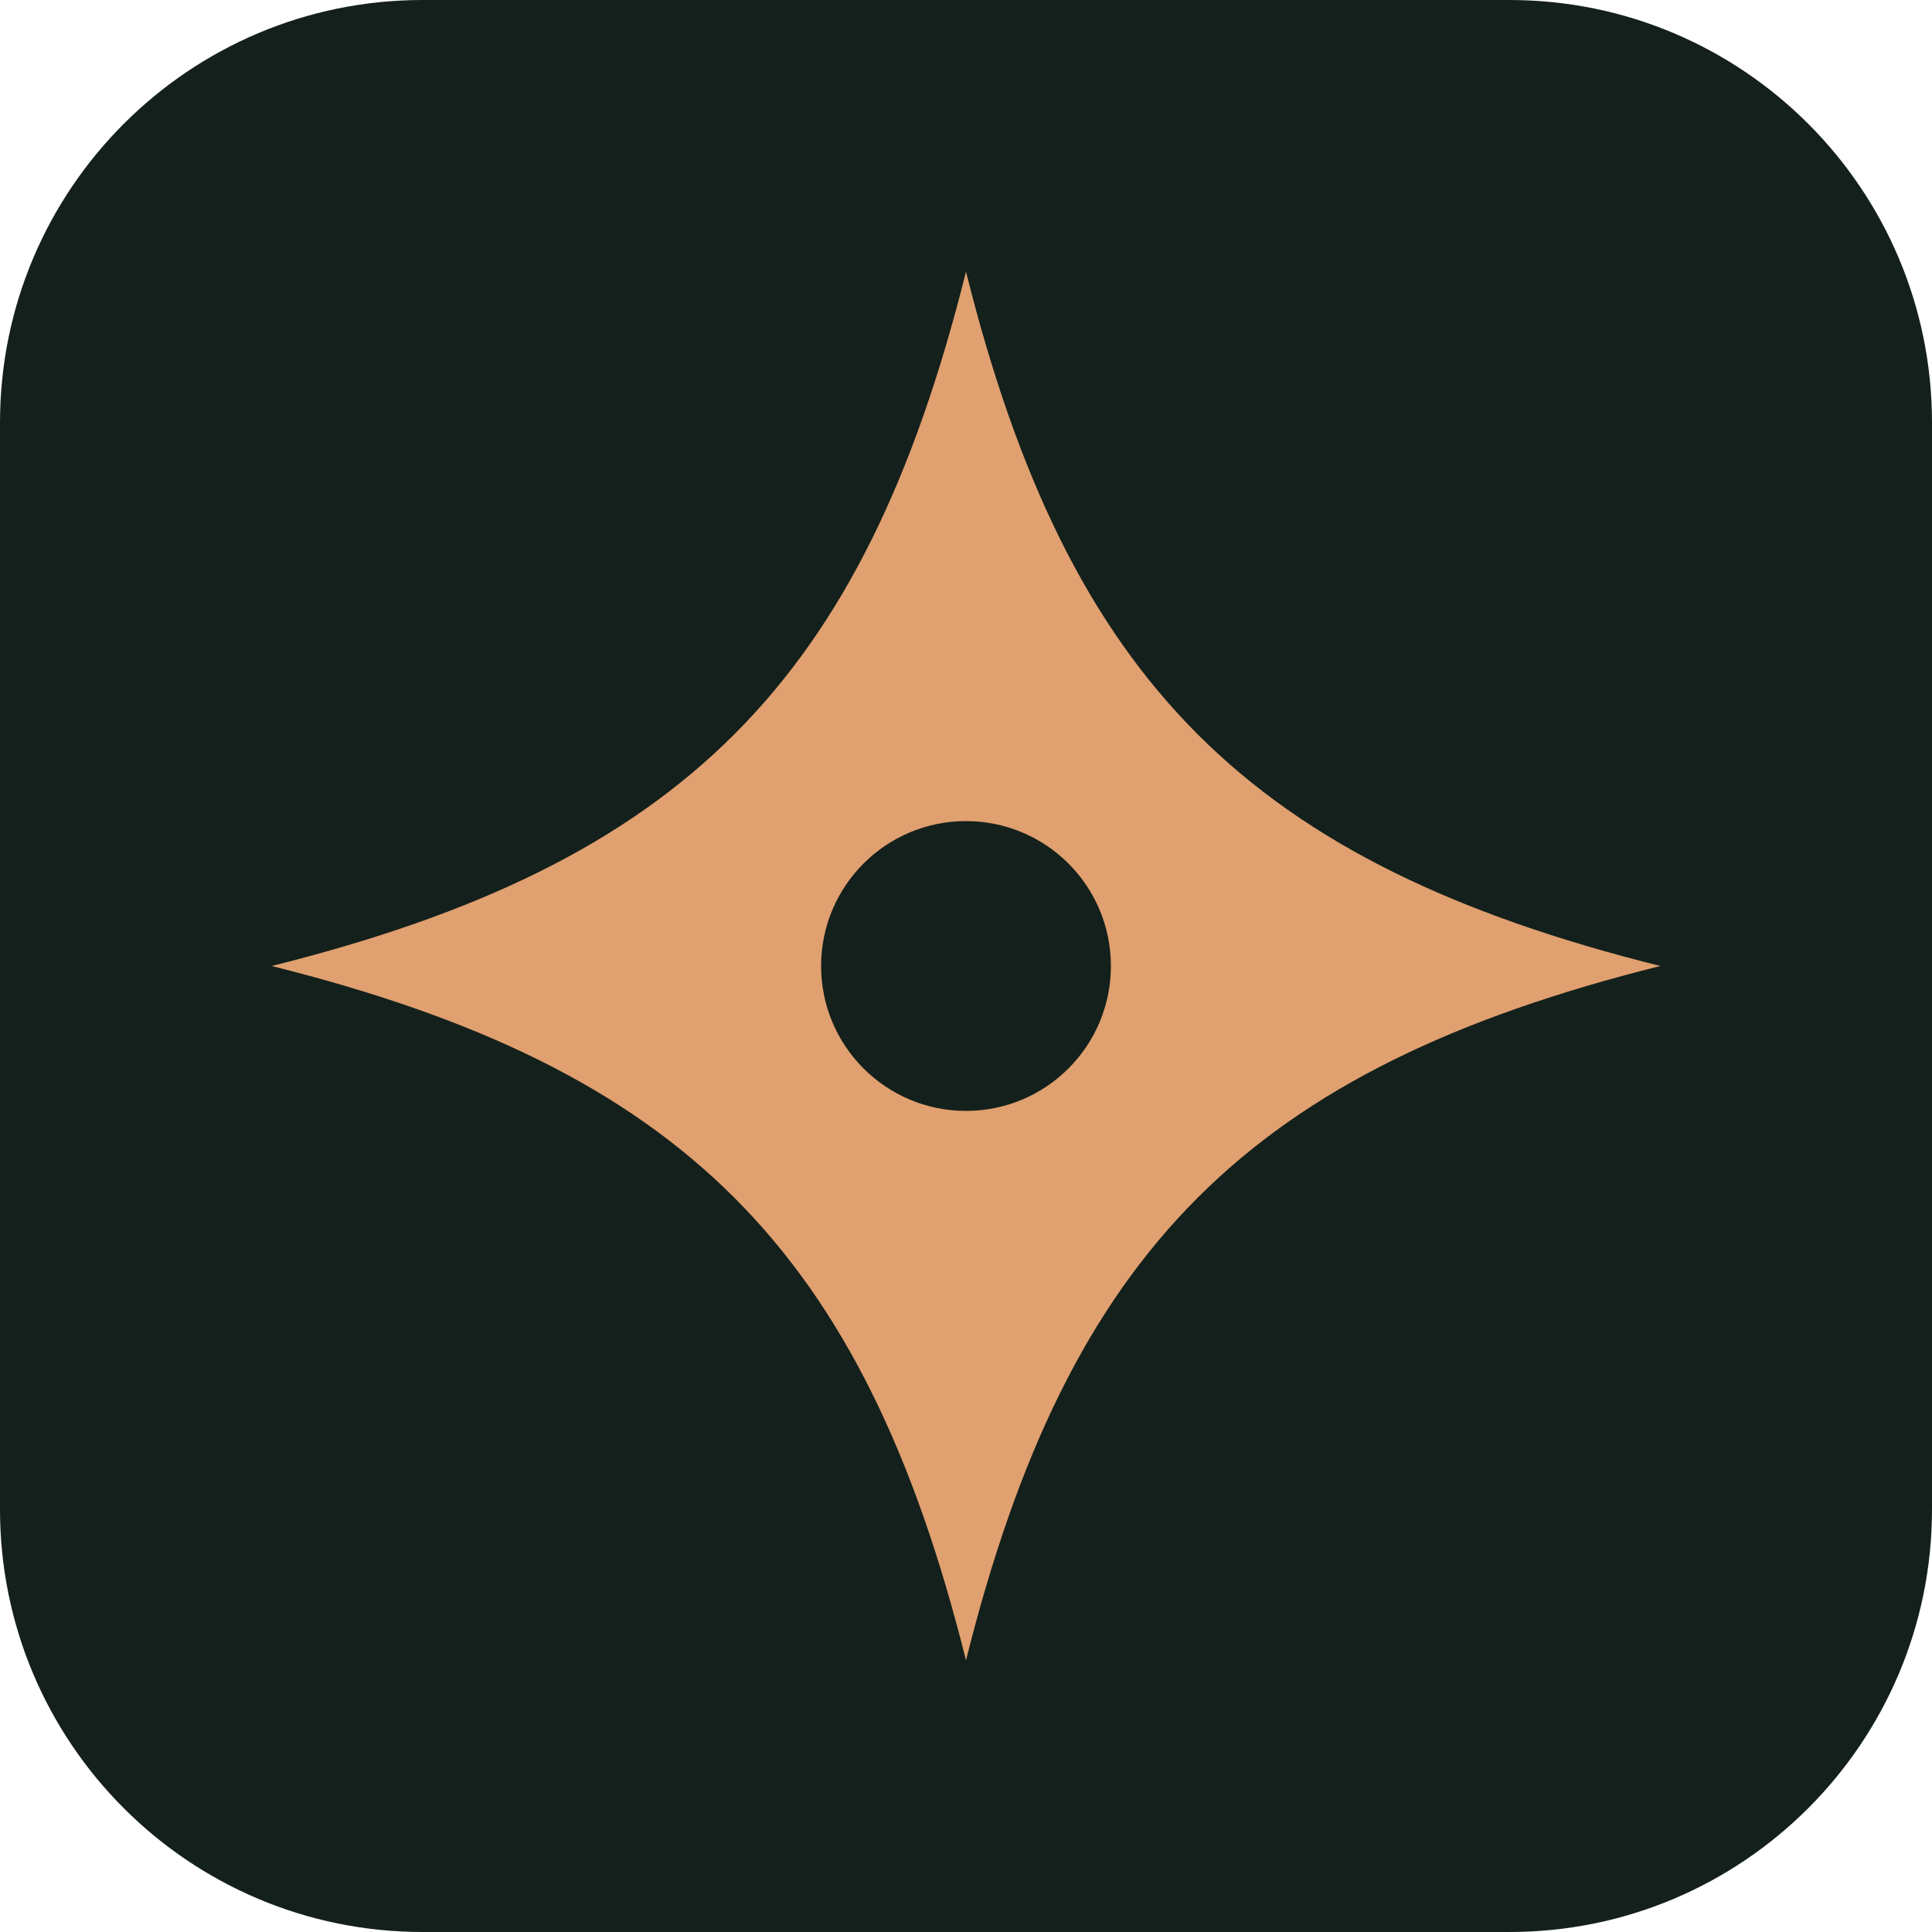
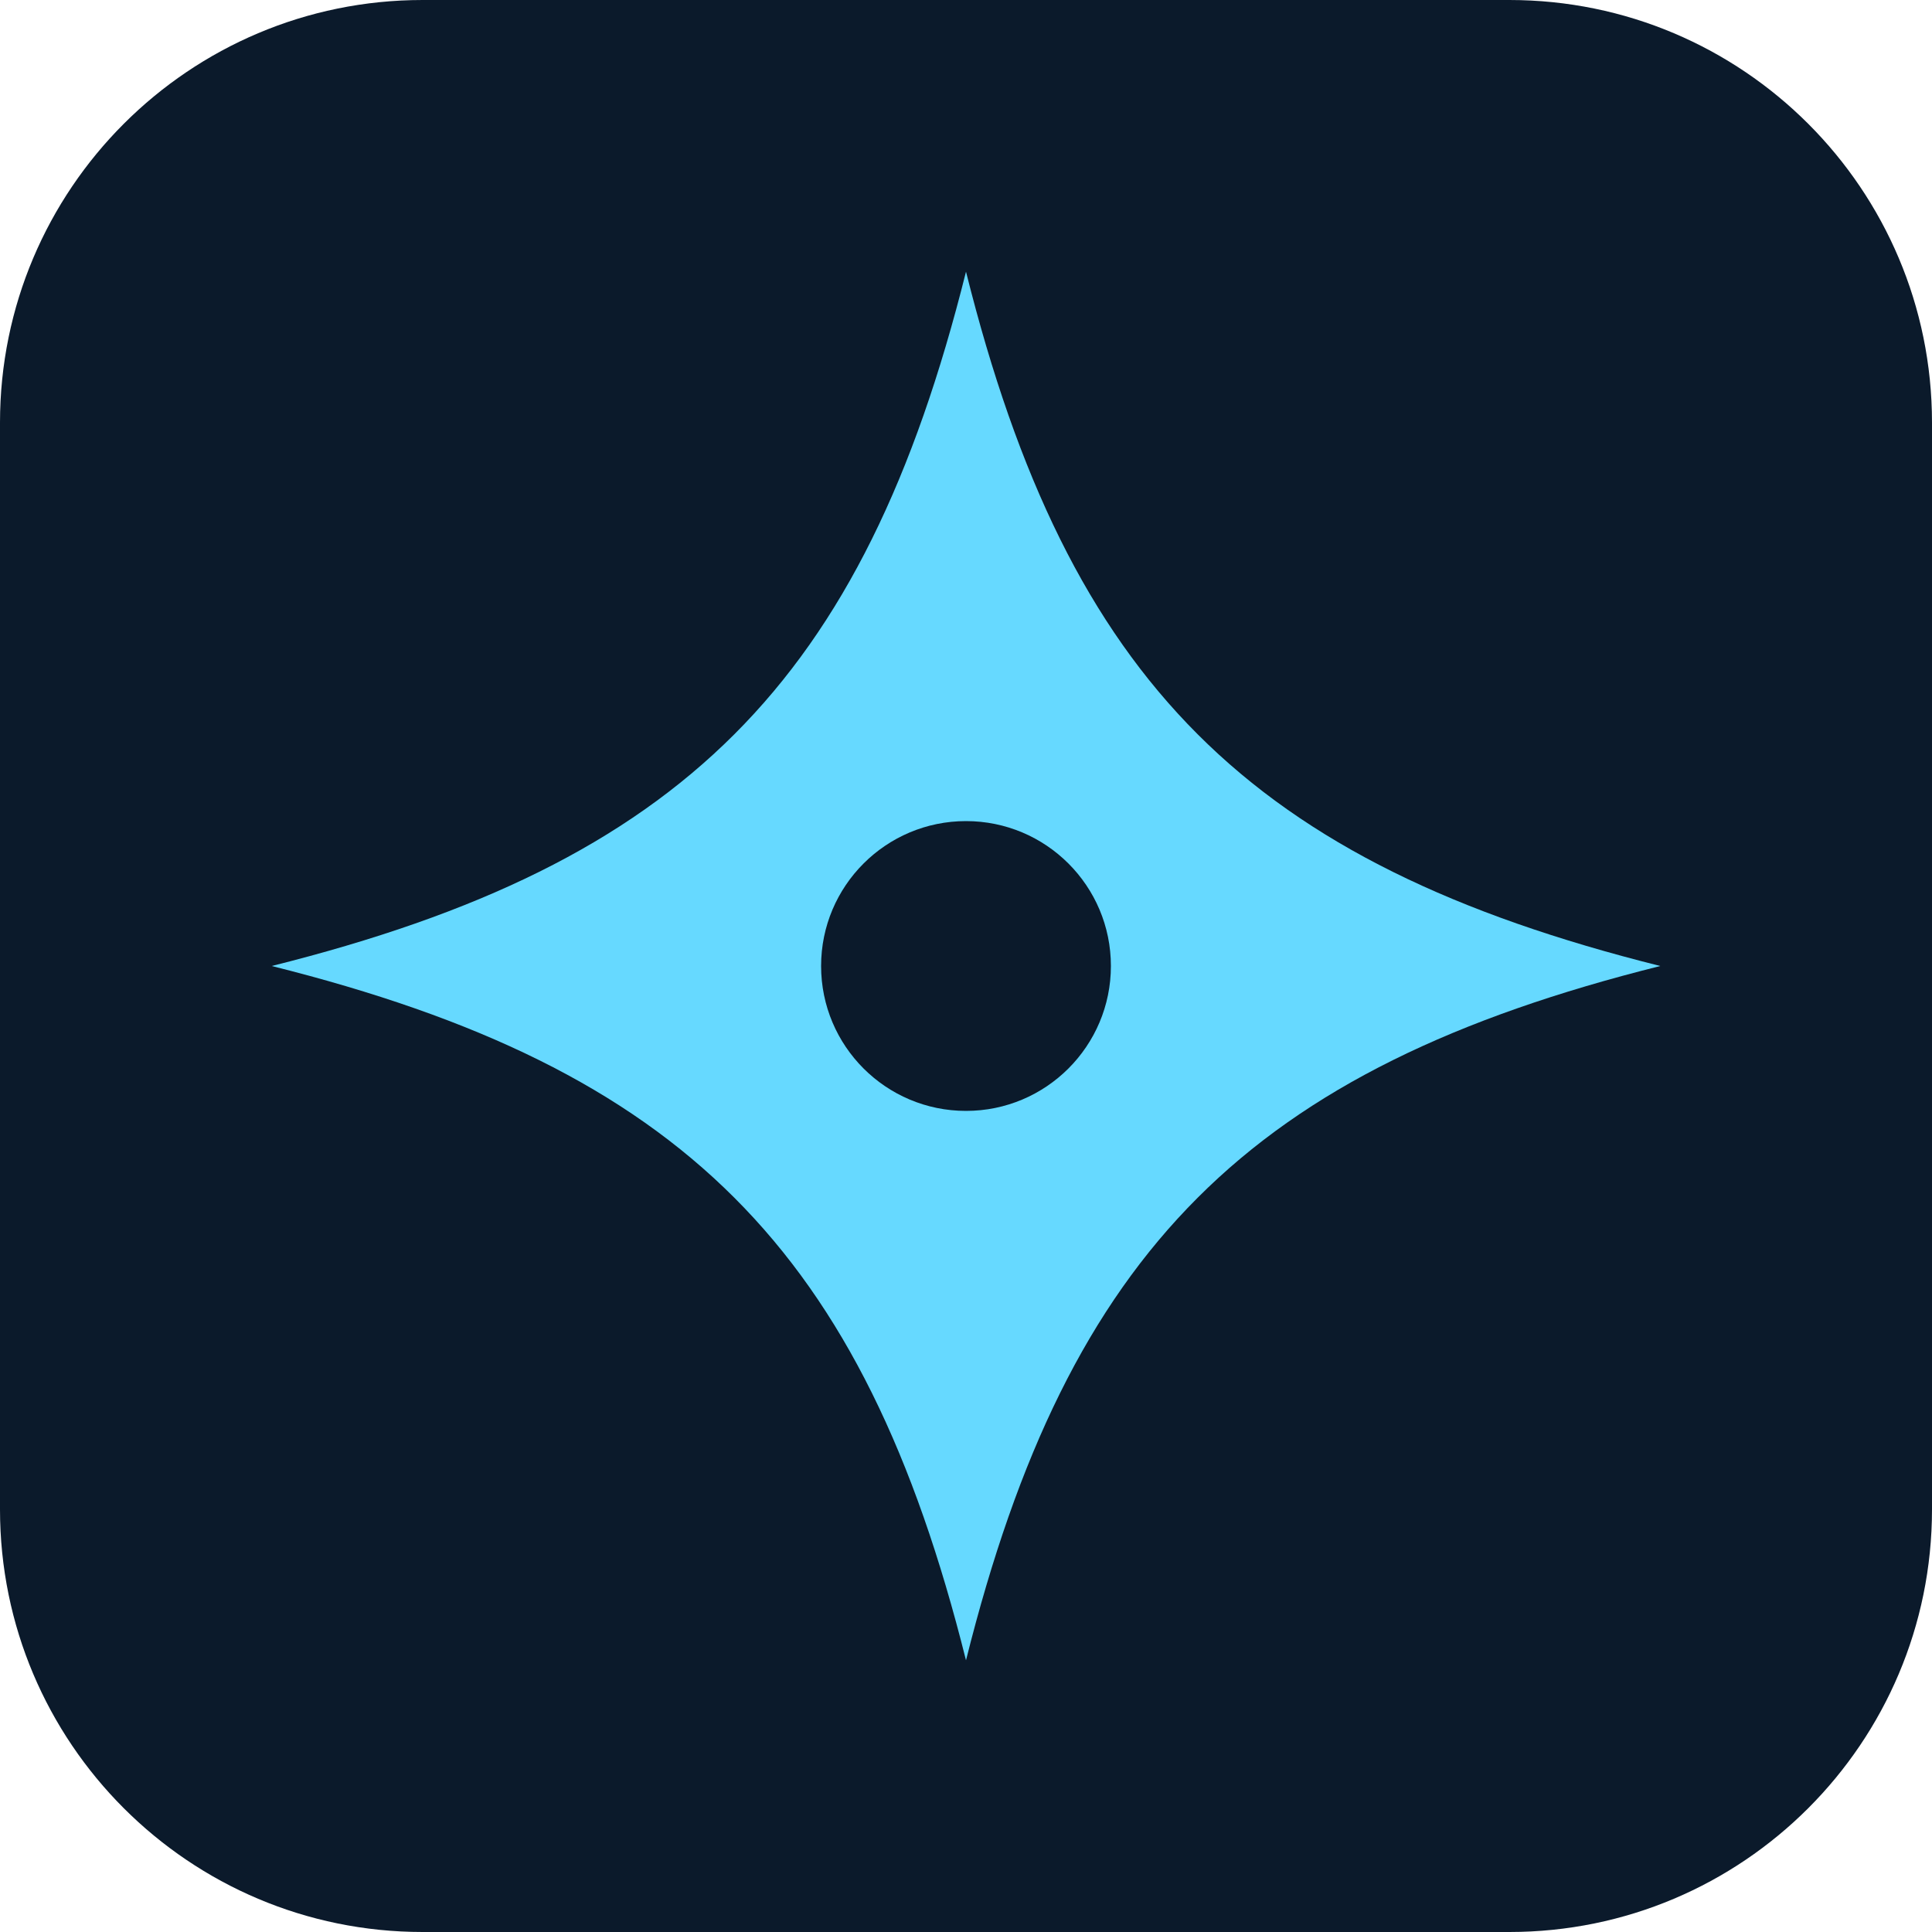
<svg xmlns="http://www.w3.org/2000/svg" viewBox="0 0 32 32">
-   <rect width="32" height="32" rx="7" fill="#14201c" />
-   <path d="M16 4.5c1.7 6.8 4.7 9.8 11.5 11.5-6.8 1.7-9.8 4.7-11.5 11.5C14.3 20.7 11.3 17.7 4.5 16 11.3 14.3 14.3 11.3 16 4.5Z" fill="#e0a06f" />
-   <circle cx="16" cy="16" r="2.4" fill="#14201c" />
+   <rect width="32" height="32" rx="7" fill="#0b1a2b" />
+   <path d="M16 4.5c1.7 6.8 4.7 9.8 11.5 11.5-6.8 1.7-9.8 4.7-11.5 11.5C14.3 20.7 11.3 17.7 4.5 16 11.3 14.3 14.3 11.3 16 4.5Z" fill="#66d9ff" />
+   <circle cx="16" cy="16" r="2.4" fill="#0b1a2b" />
</svg>
